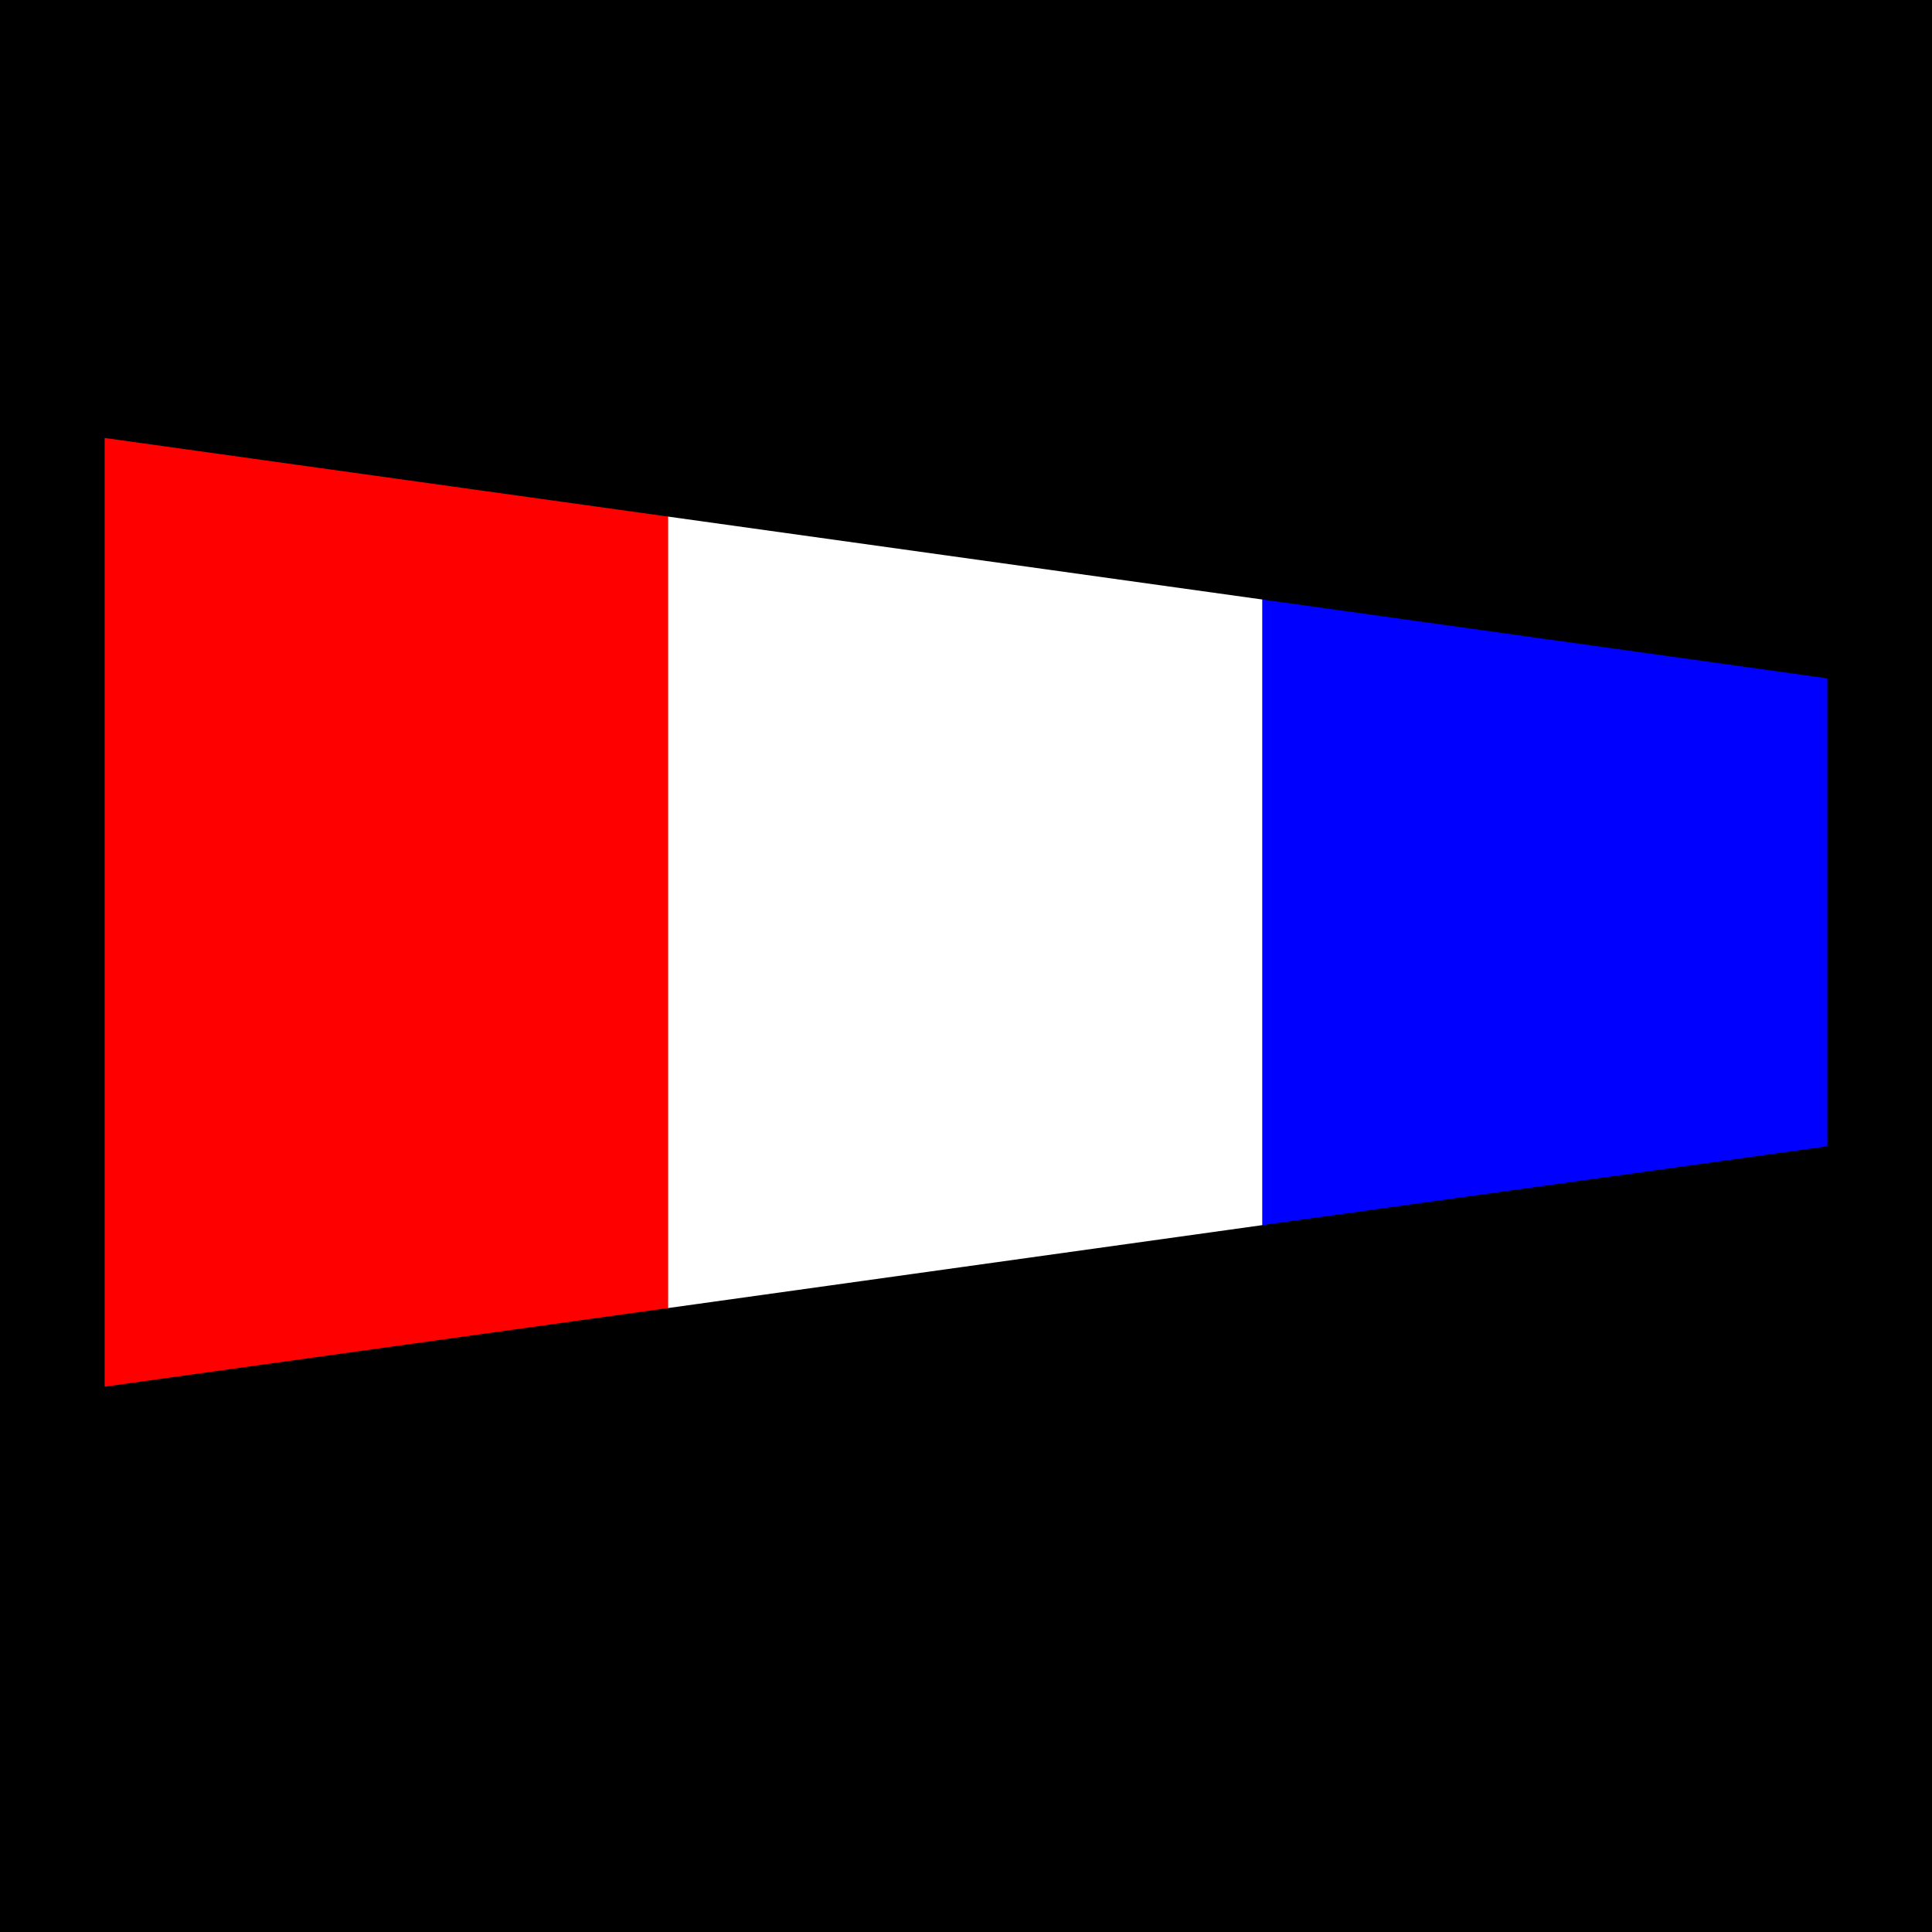
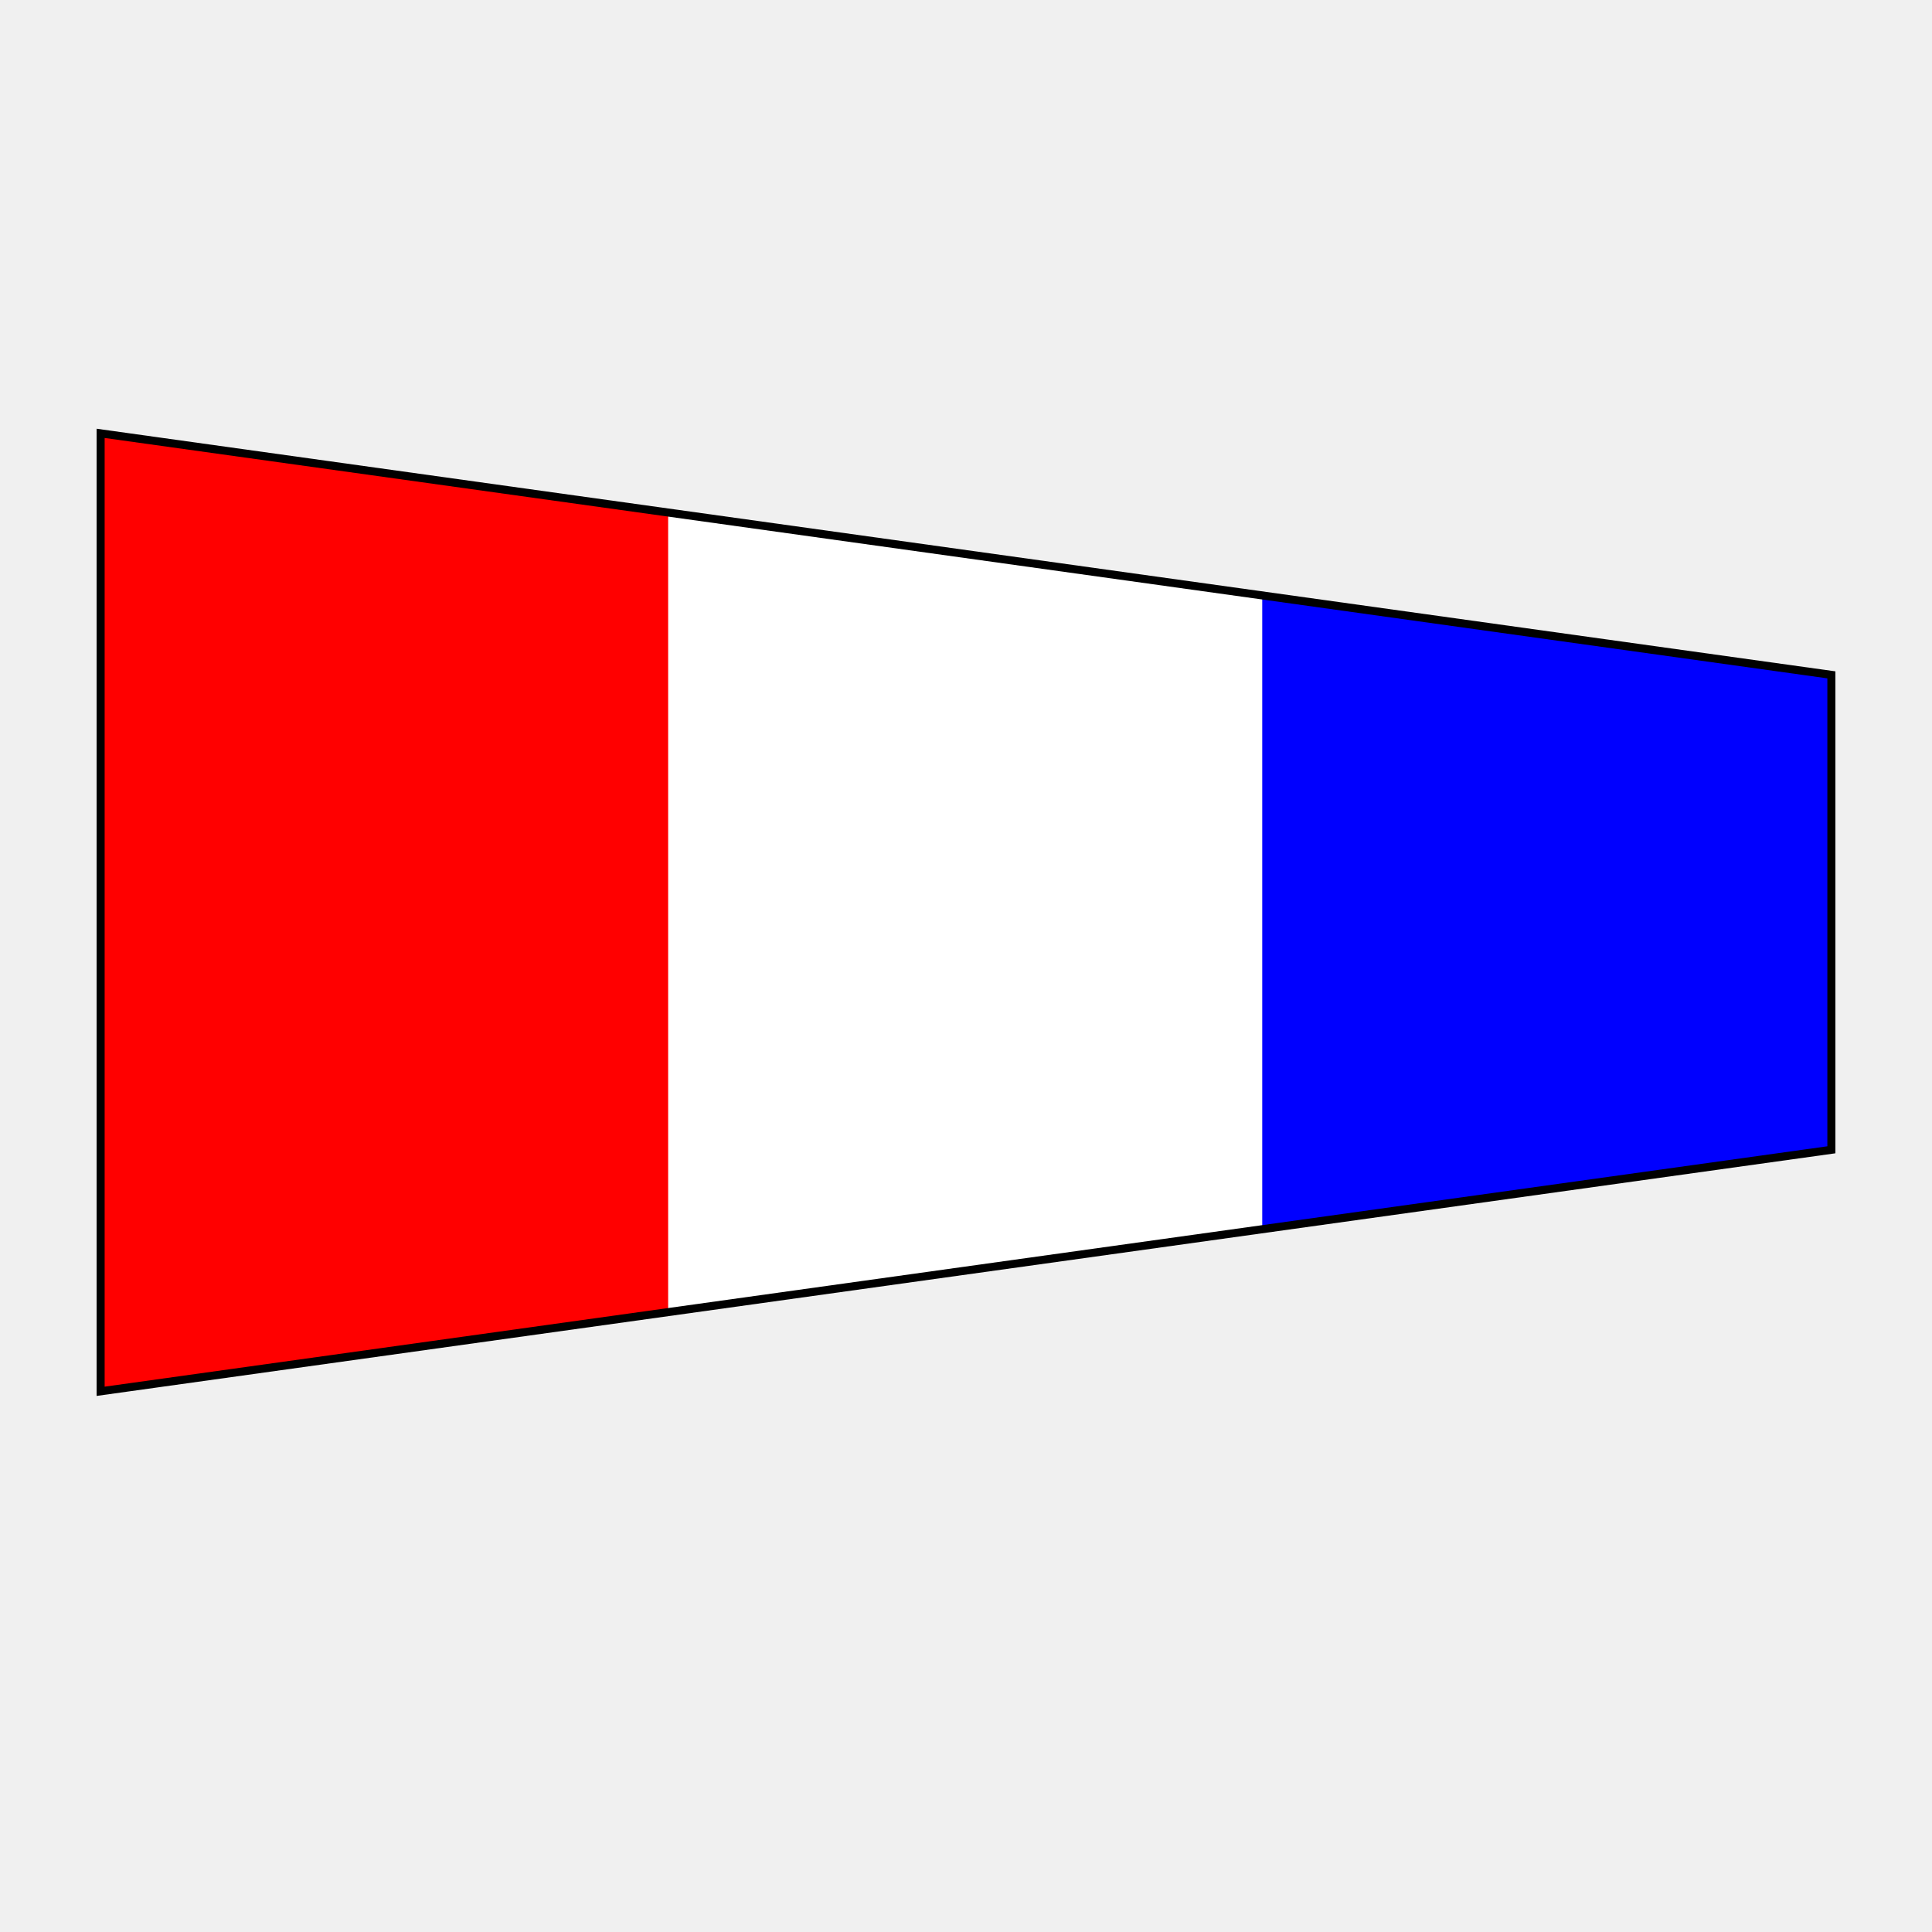
<svg xmlns="http://www.w3.org/2000/svg" width="600" height="600" version="1.0" viewBox="0 0 600 600">
-   <rect width="600" height="600" />
+   <rect width="600" height="600" fill="none" />
  <g transform="translate(30, 133.33)">
    <path d="M1.25,1.25l537.5,75v147.5l-537.5,75z" fill="#fff" />
    <path d="M1.25,1.25l176.25,25v247.5l-176.25,25z" fill="#f00" />
    <path d="M362,52l176.25,25v147.5l-176.25,25z" fill="#00f" />
    <path d="M1.25,1.25l537.5,75v147.5l-537.5,75z" fill="none" stroke="#000" stroke-width="2.5" />
  </g>
</svg>
